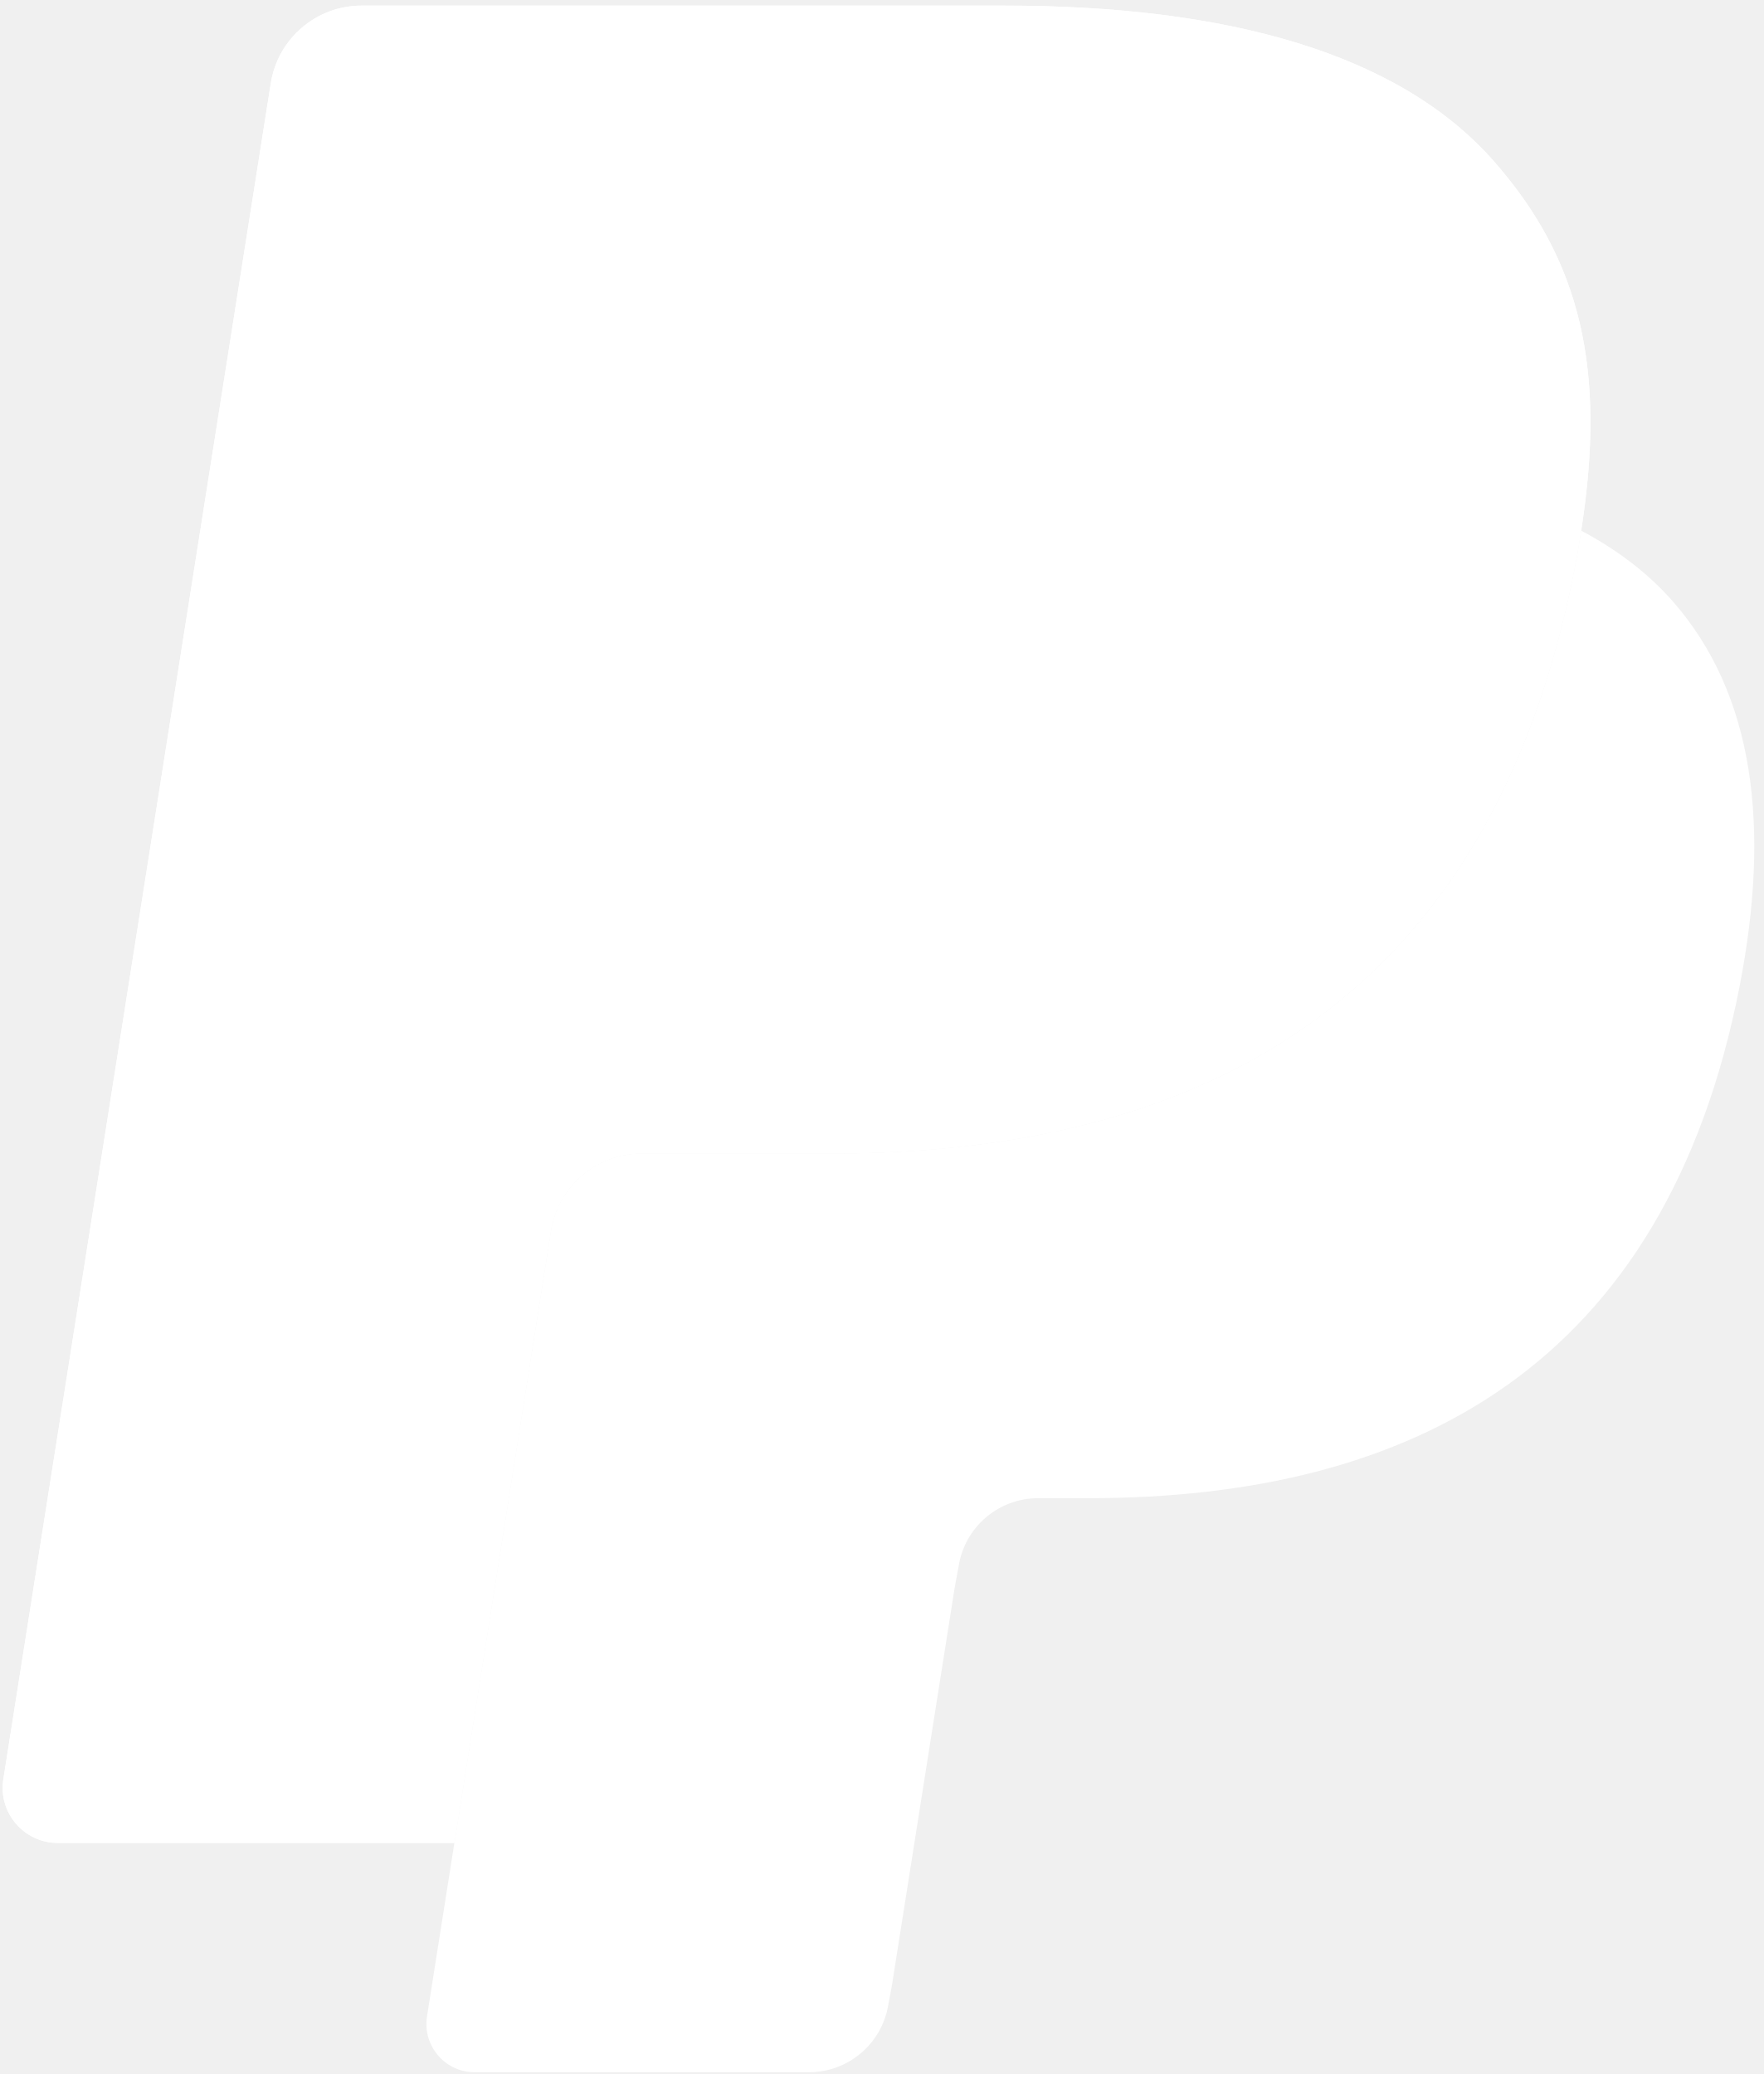
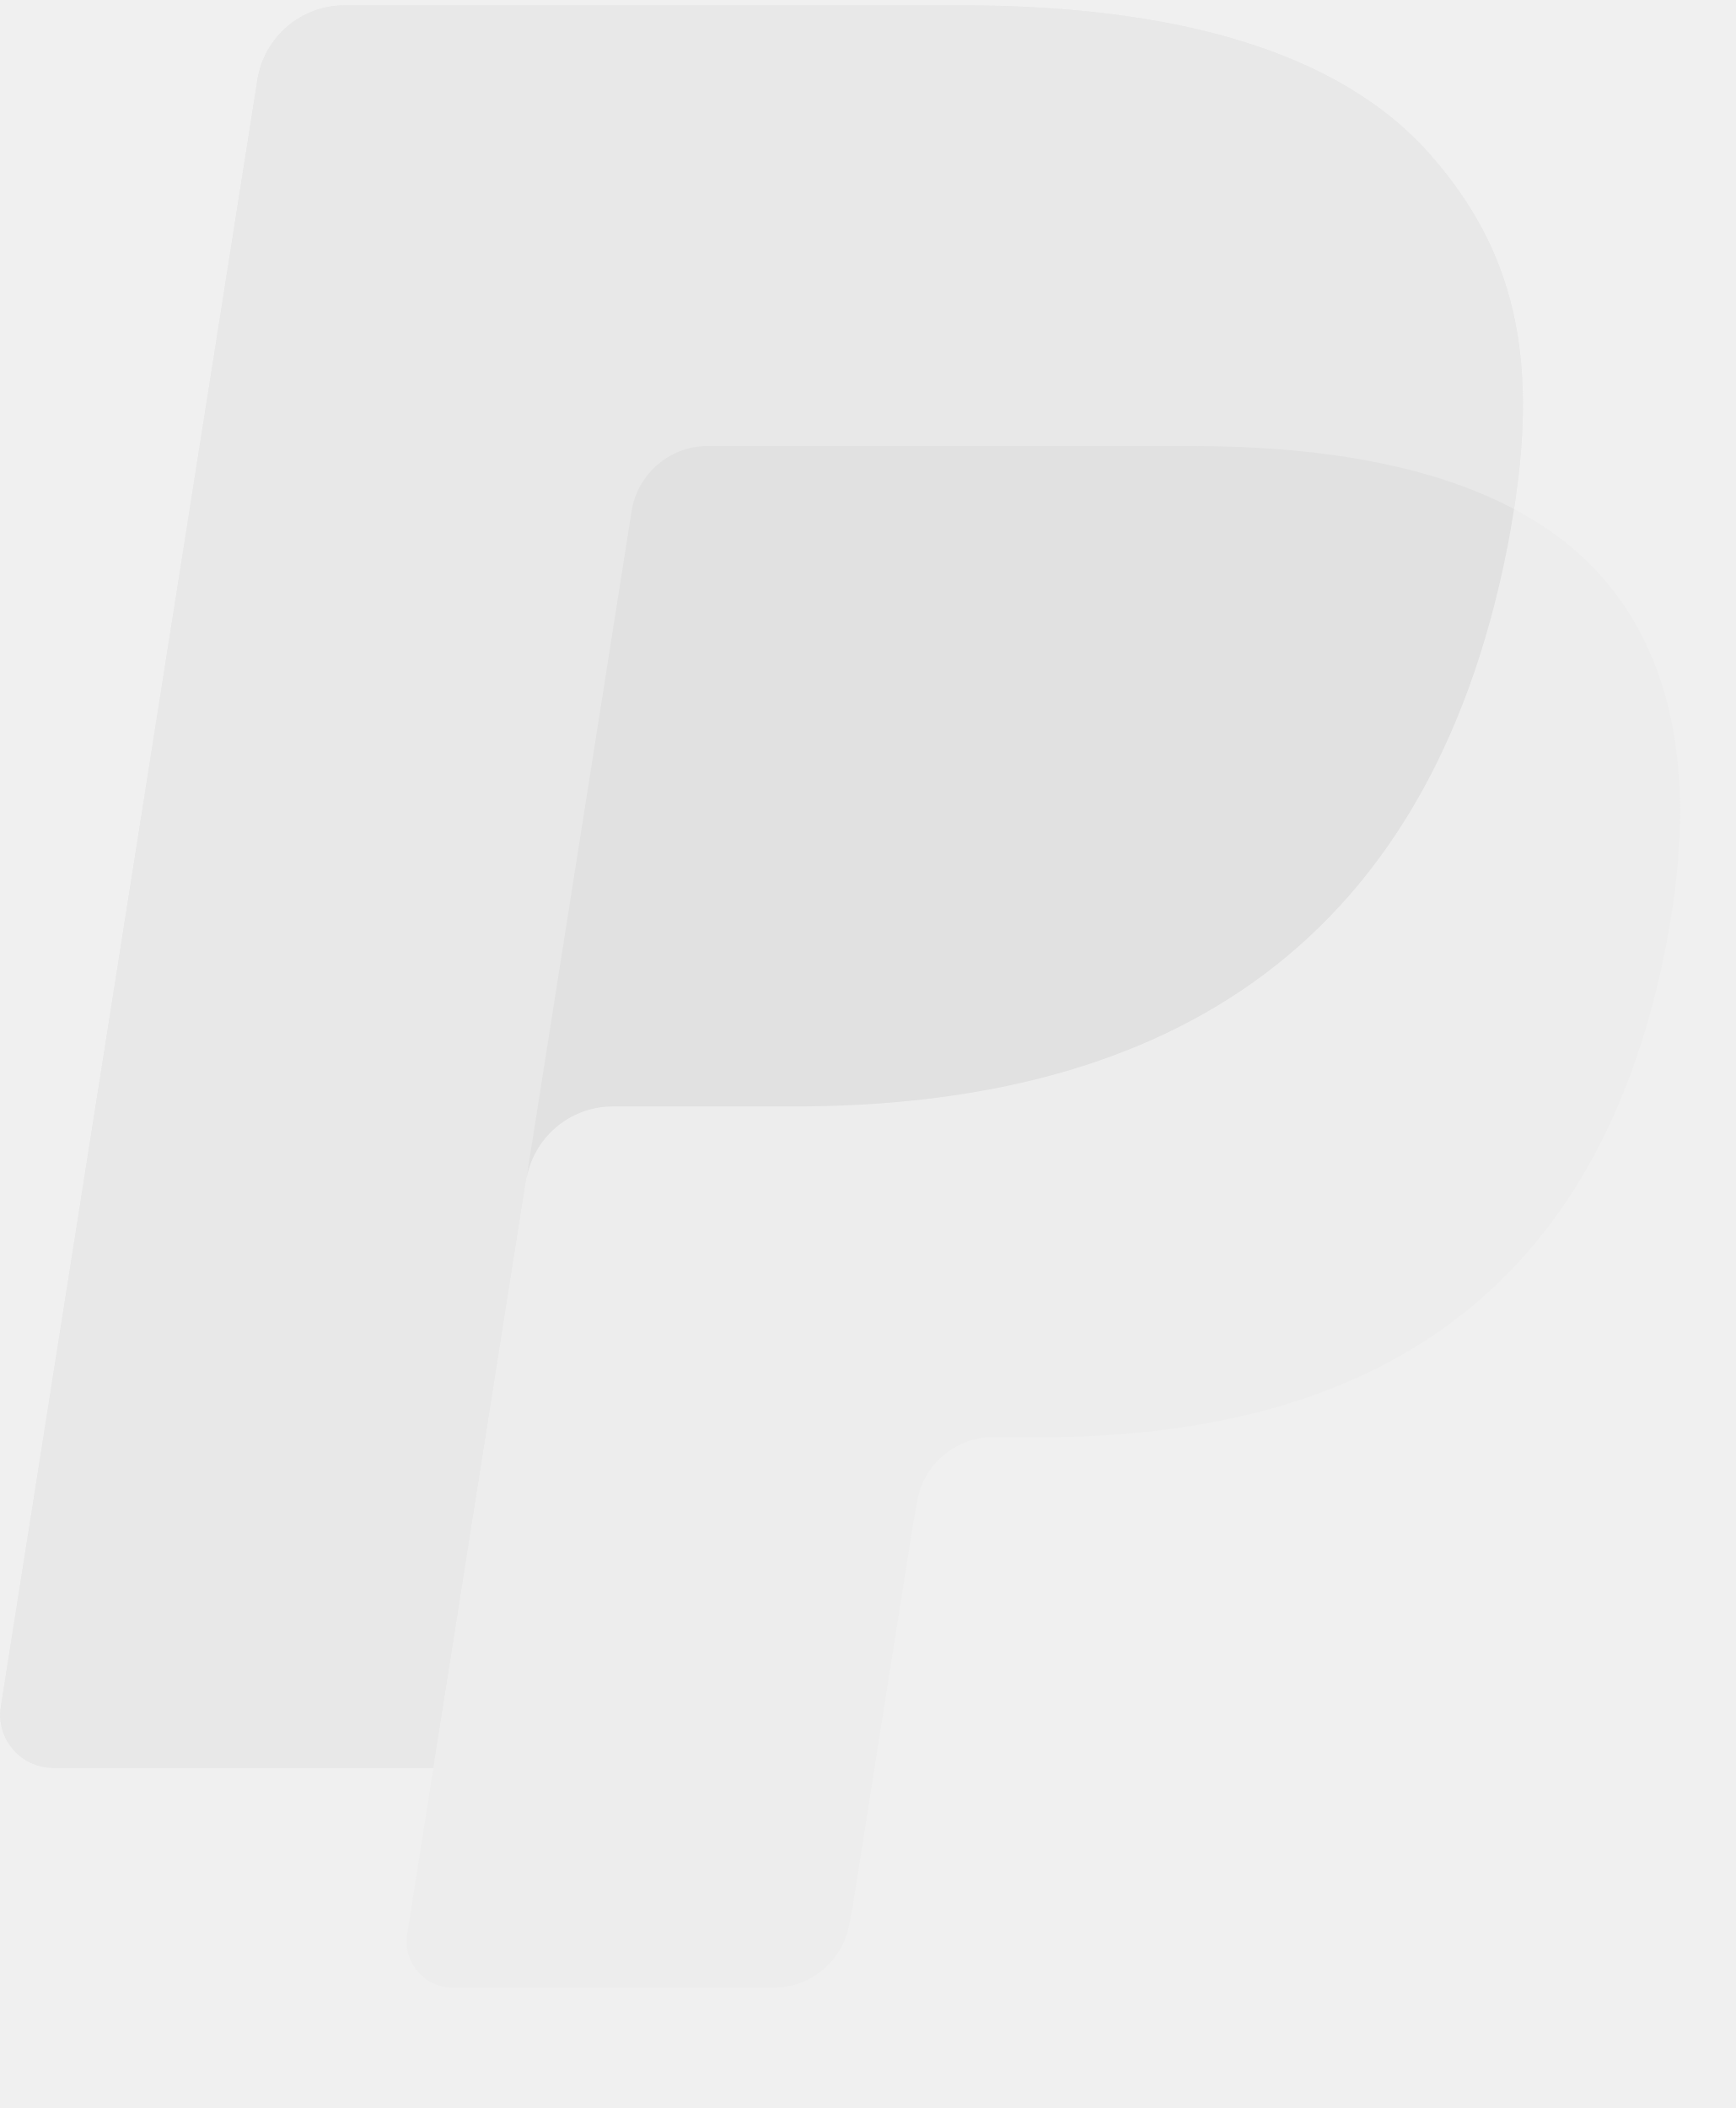
- <svg xmlns="http://www.w3.org/2000/svg" width="13.6" height="16" viewBox="0 0 256 302" version="1.1" preserveAspectRatio="xMidYMid">
-   <g>
-     <path d="M217.168,23.507 C203.234,7.625 178.046,0.816 145.823,0.816 L52.303,0.816 C45.71,0.816 40.108,5.61 39.076,12.111 L0.136,259.077 C-0.638,263.946 3.133,268.358 8.069,268.358 L65.805,268.358 L80.305,176.386 L79.856,179.266 C80.888,172.765 86.448,167.97 93.032,167.97 L120.468,167.97 C174.366,167.97 216.569,146.078 228.897,82.749 C229.263,80.876 229.58,79.053 229.854,77.272 C228.298,76.448 228.298,76.448 229.854,77.272 C233.525,53.865 229.829,37.933 217.168,23.507" fill="#FFFFFF" />
-     <path d="M102.397,68.84 C103.937,68.107 105.652,67.699 107.45,67.699 L180.768,67.699 C189.45,67.699 197.549,68.265 204.949,69.456 C207.071,69.797 209.127,70.188 211.125,70.638 C213.123,71.079 215.063,71.578 216.944,72.128 C217.884,72.402 218.808,72.685 219.716,72.985 C223.353,74.2 226.741,75.615 229.854,77.272 C233.525,53.856 229.829,37.933 217.168,23.507 C203.226,7.625 178.046,0.816 145.823,0.816 L52.295,0.816 C45.71,0.816 40.108,5.61 39.076,12.111 L0.136,259.068 C-0.638,263.946 3.133,268.35 8.061,268.35 L65.805,268.35 L95.888,77.58 C96.504,73.668 99.017,70.463 102.397,68.84 Z" fill="#FFFFFF" />
-     <path d="M228.897,82.749 C216.569,146.07 174.366,167.97 120.468,167.97 L93.024,167.97 C86.44,167.97 80.879,172.765 79.856,179.266 L61.817,293.621 C61.143,297.883 64.439,301.745 68.751,301.745 L117.422,301.745 C123.182,301.745 128.085,297.55 128.984,291.865 L129.458,289.384 L138.631,231.249 L139.222,228.036 C140.121,222.351 145.024,218.156 150.784,218.156 L158.068,218.156 C205.215,218.156 242.132,199.002 252.92,143.606 C257.423,120.457 255.093,101.128 243.181,87.552 C239.568,83.44 235.082,80.044 229.854,77.272 C229.571,79.061 229.263,80.876 228.897,82.749 L228.897,82.749 Z" fill="#FFFFFF" />
-     <path d="M216.952,72.128 C215.071,71.578 213.131,71.079 211.134,70.638 C209.136,70.196 207.071,69.805 204.957,69.464 C197.549,68.265 189.458,67.699 180.768,67.699 L107.458,67.699 C105.652,67.699 103.937,68.107 102.405,68.848 C99.017,70.471 96.512,73.668 95.896,77.588 L80.313,176.386 L79.864,179.266 C80.888,172.765 86.448,167.97 93.032,167.97 L120.477,167.97 C174.375,167.97 216.577,146.078 228.905,82.749 C229.272,80.876 229.58,79.061 229.863,77.272 C226.741,75.624 223.362,74.2 219.724,72.993 C218.817,72.694 217.893,72.402 216.952,72.128" fill="#FFFFFF" />
-   </g>
+ <svg xmlns="http://www.w3.org/2000/svg" viewBox="0 0 14 17" version="1.1">
+   <path d="M11.537,1.249 C10.797,0.405 9.459,0.043 7.747,0.043 L2.779,0.043 C2.428,0.043 2.131,0.298 2.076,0.643 L0.007,13.763 C-0.034,14.022 0.166,14.257 0.429,14.257 L3.496,14.257 L4.266,9.37 L4.242,9.524 C4.297,9.178 4.593,8.923 4.942,8.923 L6.4,8.923 C9.263,8.923 11.505,7.76 12.16,4.396 C12.18,4.297 12.196,4.2 12.211,4.105 C12.128,4.061 12.128,4.061 12.211,4.105 C12.406,2.862 12.21,2.015 11.537,1.249" fill="#E8E8E8" />
+   <path d="M5.44,3.657 C5.522,3.618 5.613,3.597 5.708,3.597 L9.603,3.597 C10.065,3.597 10.495,3.627 10.888,3.69 C11.001,3.708 11.11,3.729 11.216,3.753 C11.322,3.776 11.425,3.803 11.525,3.832 C11.575,3.846 11.624,3.861 11.672,3.877 C11.866,3.942 12.046,4.017 12.211,4.105 C12.406,2.861 12.21,2.015 11.537,1.249 C10.796,0.405 9.459,0.043 7.747,0.043 L2.778,0.043 C2.428,0.043 2.131,0.298 2.076,0.643 L0.007,13.763 C-0.034,14.022 0.166,14.256 0.428,14.256 L3.496,14.256 L5.094,4.121 C5.127,3.914 5.26,3.743 5.44,3.657 Z" fill="#E8E8E8" />
+   <path d="M12.16,4.396 C11.505,7.76 9.263,8.923 6.4,8.923 L4.942,8.923 C4.592,8.923 4.297,9.178 4.242,9.524 L3.284,15.599 C3.248,15.825 3.423,16.03 3.652,16.03 L6.238,16.03 C6.544,16.03 6.805,15.807 6.852,15.505 L6.877,15.374 L7.365,12.285 L7.396,12.114 C7.444,11.812 7.704,11.59 8.01,11.59 L8.397,11.59 C10.902,11.59 12.863,10.572 13.436,7.629 C13.676,6.399 13.552,5.372 12.919,4.651 C12.727,4.433 12.489,4.252 12.211,4.105 C12.196,4.2 12.18,4.297 12.16,4.396 Z" fill="#EDEDED" />
+   <path d="M11.526,3.832 C11.426,3.803 11.323,3.776 11.216,3.753 C11.11,3.729 11.001,3.708 10.888,3.69 C10.495,3.627 10.065,3.597 9.603,3.597 L5.709,3.597 C5.613,3.597 5.522,3.618 5.44,3.658 C5.26,3.744 5.127,3.914 5.094,4.122 L4.267,9.37 L4.243,9.524 C4.297,9.178 4.593,8.923 4.942,8.923 L6.4,8.923 C9.264,8.923 11.506,7.76 12.161,4.396 C12.18,4.297 12.196,4.2 12.211,4.105 C12.046,4.018 11.866,3.942 11.673,3.878 C11.625,3.862 11.576,3.846 11.526,3.832" fill="#E1E1E1" />
</svg>
